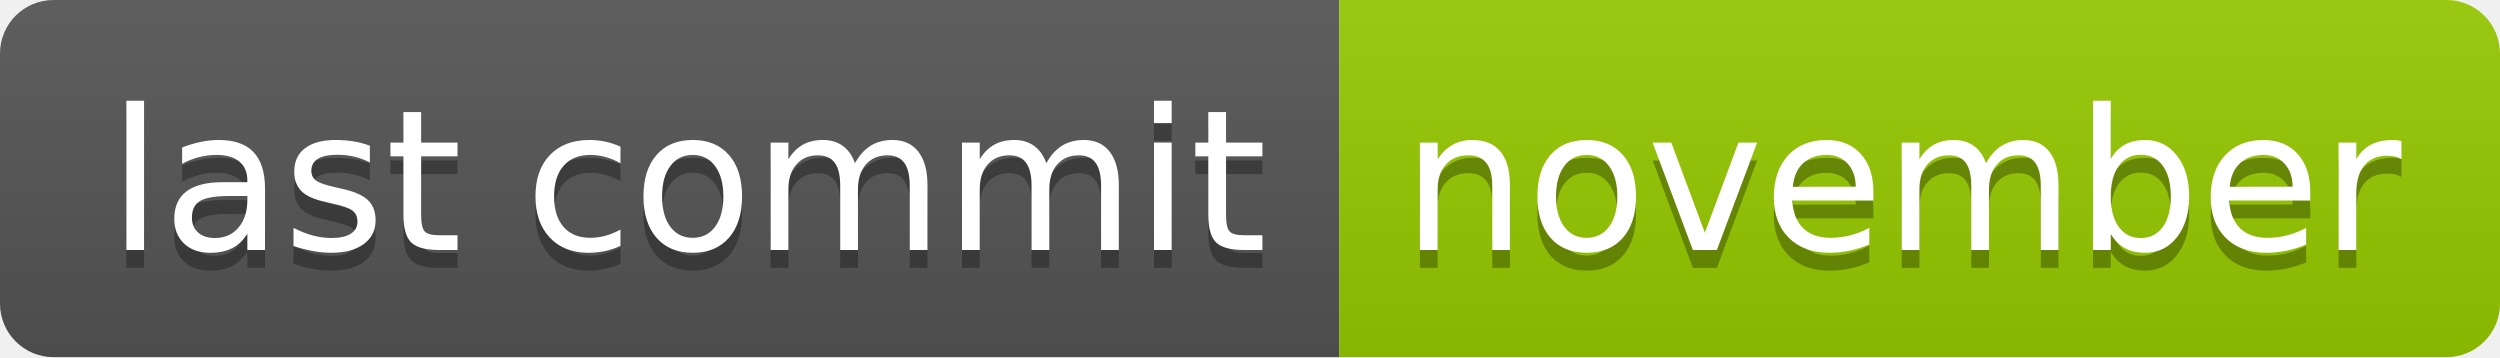
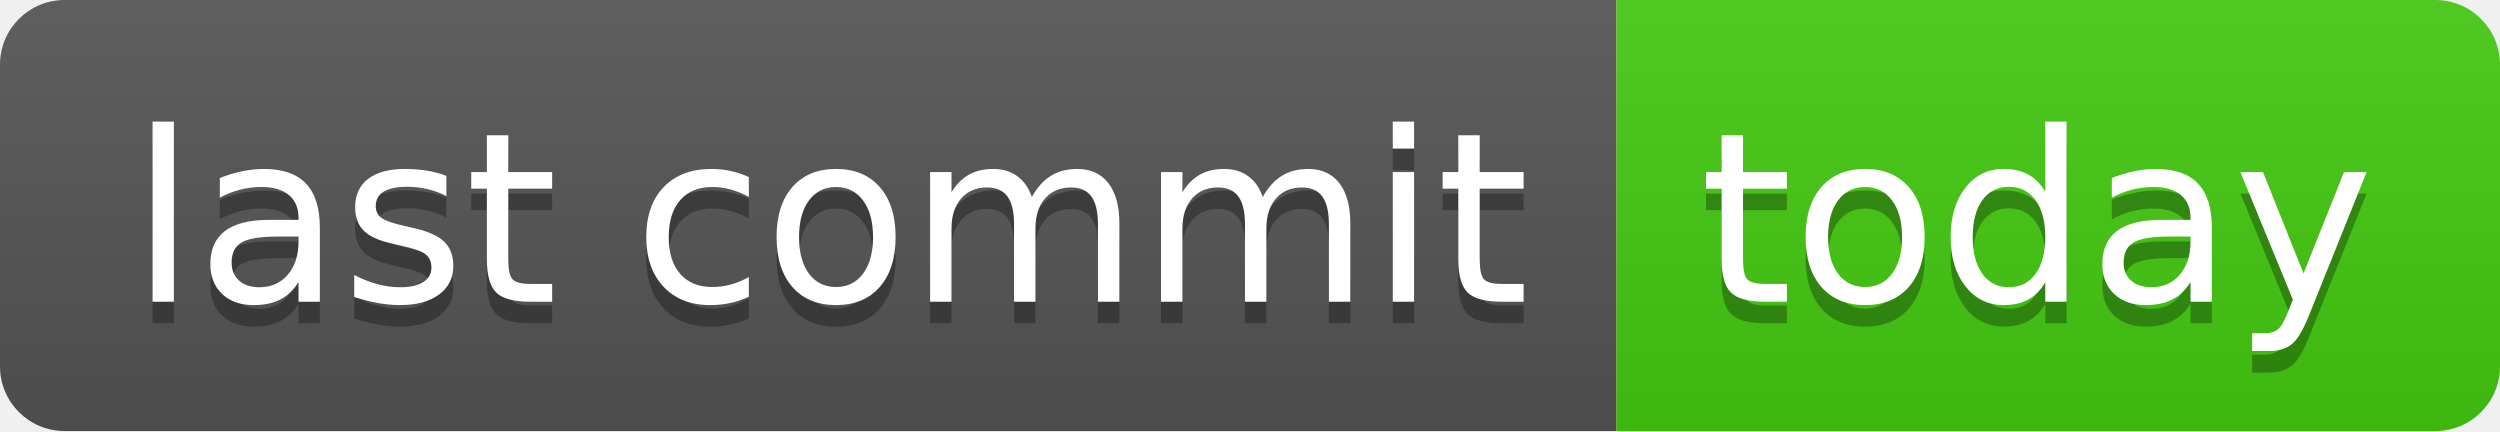
- <svg xmlns="http://www.w3.org/2000/svg" width="140" height="20">
+ <svg xmlns="http://www.w3.org/2000/svg" width="116" height="20">
  <linearGradient id="b" x2="0" y2="100%">
    <stop offset="0" stop-color="#bbb" stop-opacity=".1" />
    <stop offset="1" stop-opacity=".1" />
  </linearGradient>
  <clipPath id="a">
-     <rect width="140" height="20" rx="3" fill="#fff" />
+     <rect width="116" height="20" rx="3" fill="#fff" />
  </clipPath>
  <g clip-path="url(#a)">
    <path fill="#555" d="M0 0h75v20H0z" />
-     <path fill="#97CA00" d="M75 0h65v20H75z" />
-     <path fill="url(#b)" d="M0 0h140v20H0z" />
+     <path fill="#4c1" d="M75 0h41v20H75z" />
+     <path fill="url(#b)" d="M0 0h116v20H0z" />
  </g>
  <g fill="#fff" text-anchor="middle" font-family="DejaVu Sans,Verdana,Geneva,sans-serif" font-size="110">
    <text x="385" y="150" fill="#010101" fill-opacity=".3" transform="scale(.1)" textLength="650">last commit</text>
    <text x="385" y="140" transform="scale(.1)" textLength="650">last commit</text>
-     <text x="1065" y="150" fill="#010101" fill-opacity=".3" transform="scale(.1)" textLength="550">november</text>
-     <text x="1065" y="140" transform="scale(.1)" textLength="550">november</text>
+     <text x="945" y="150" fill="#010101" fill-opacity=".3" transform="scale(.1)" textLength="310">today</text>
+     <text x="945" y="140" transform="scale(.1)" textLength="310">today</text>
  </g>
</svg>
